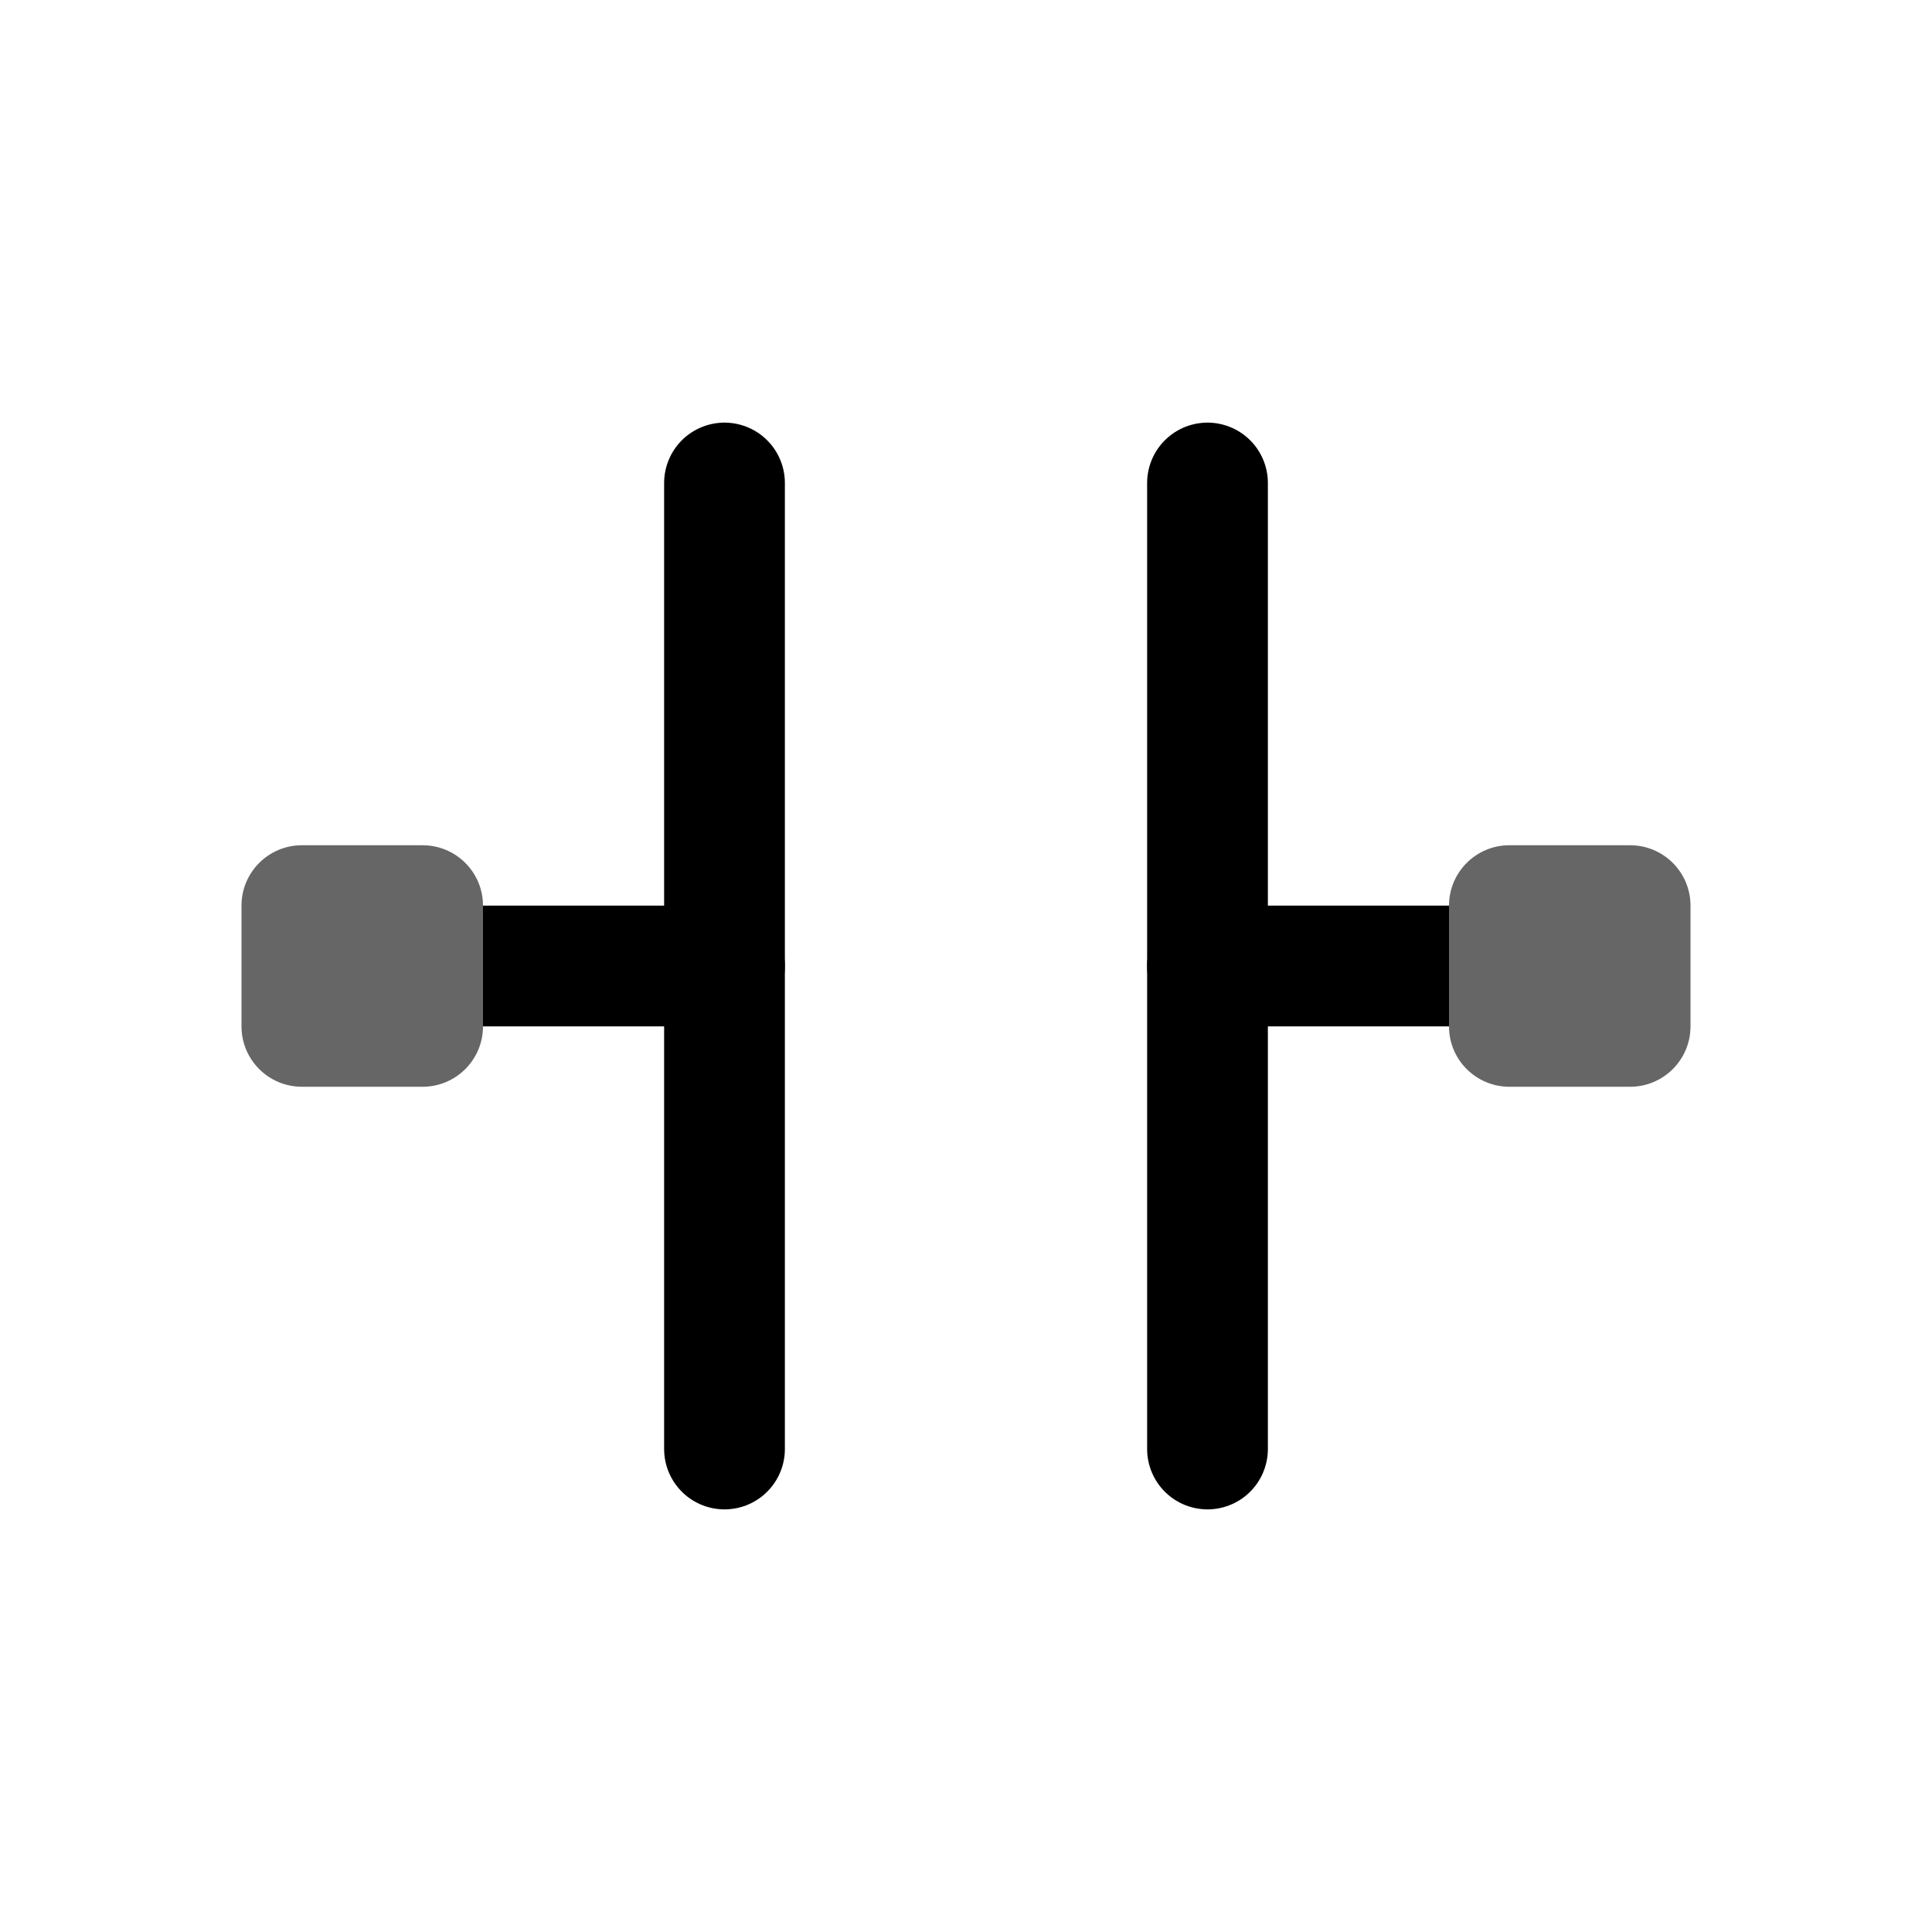
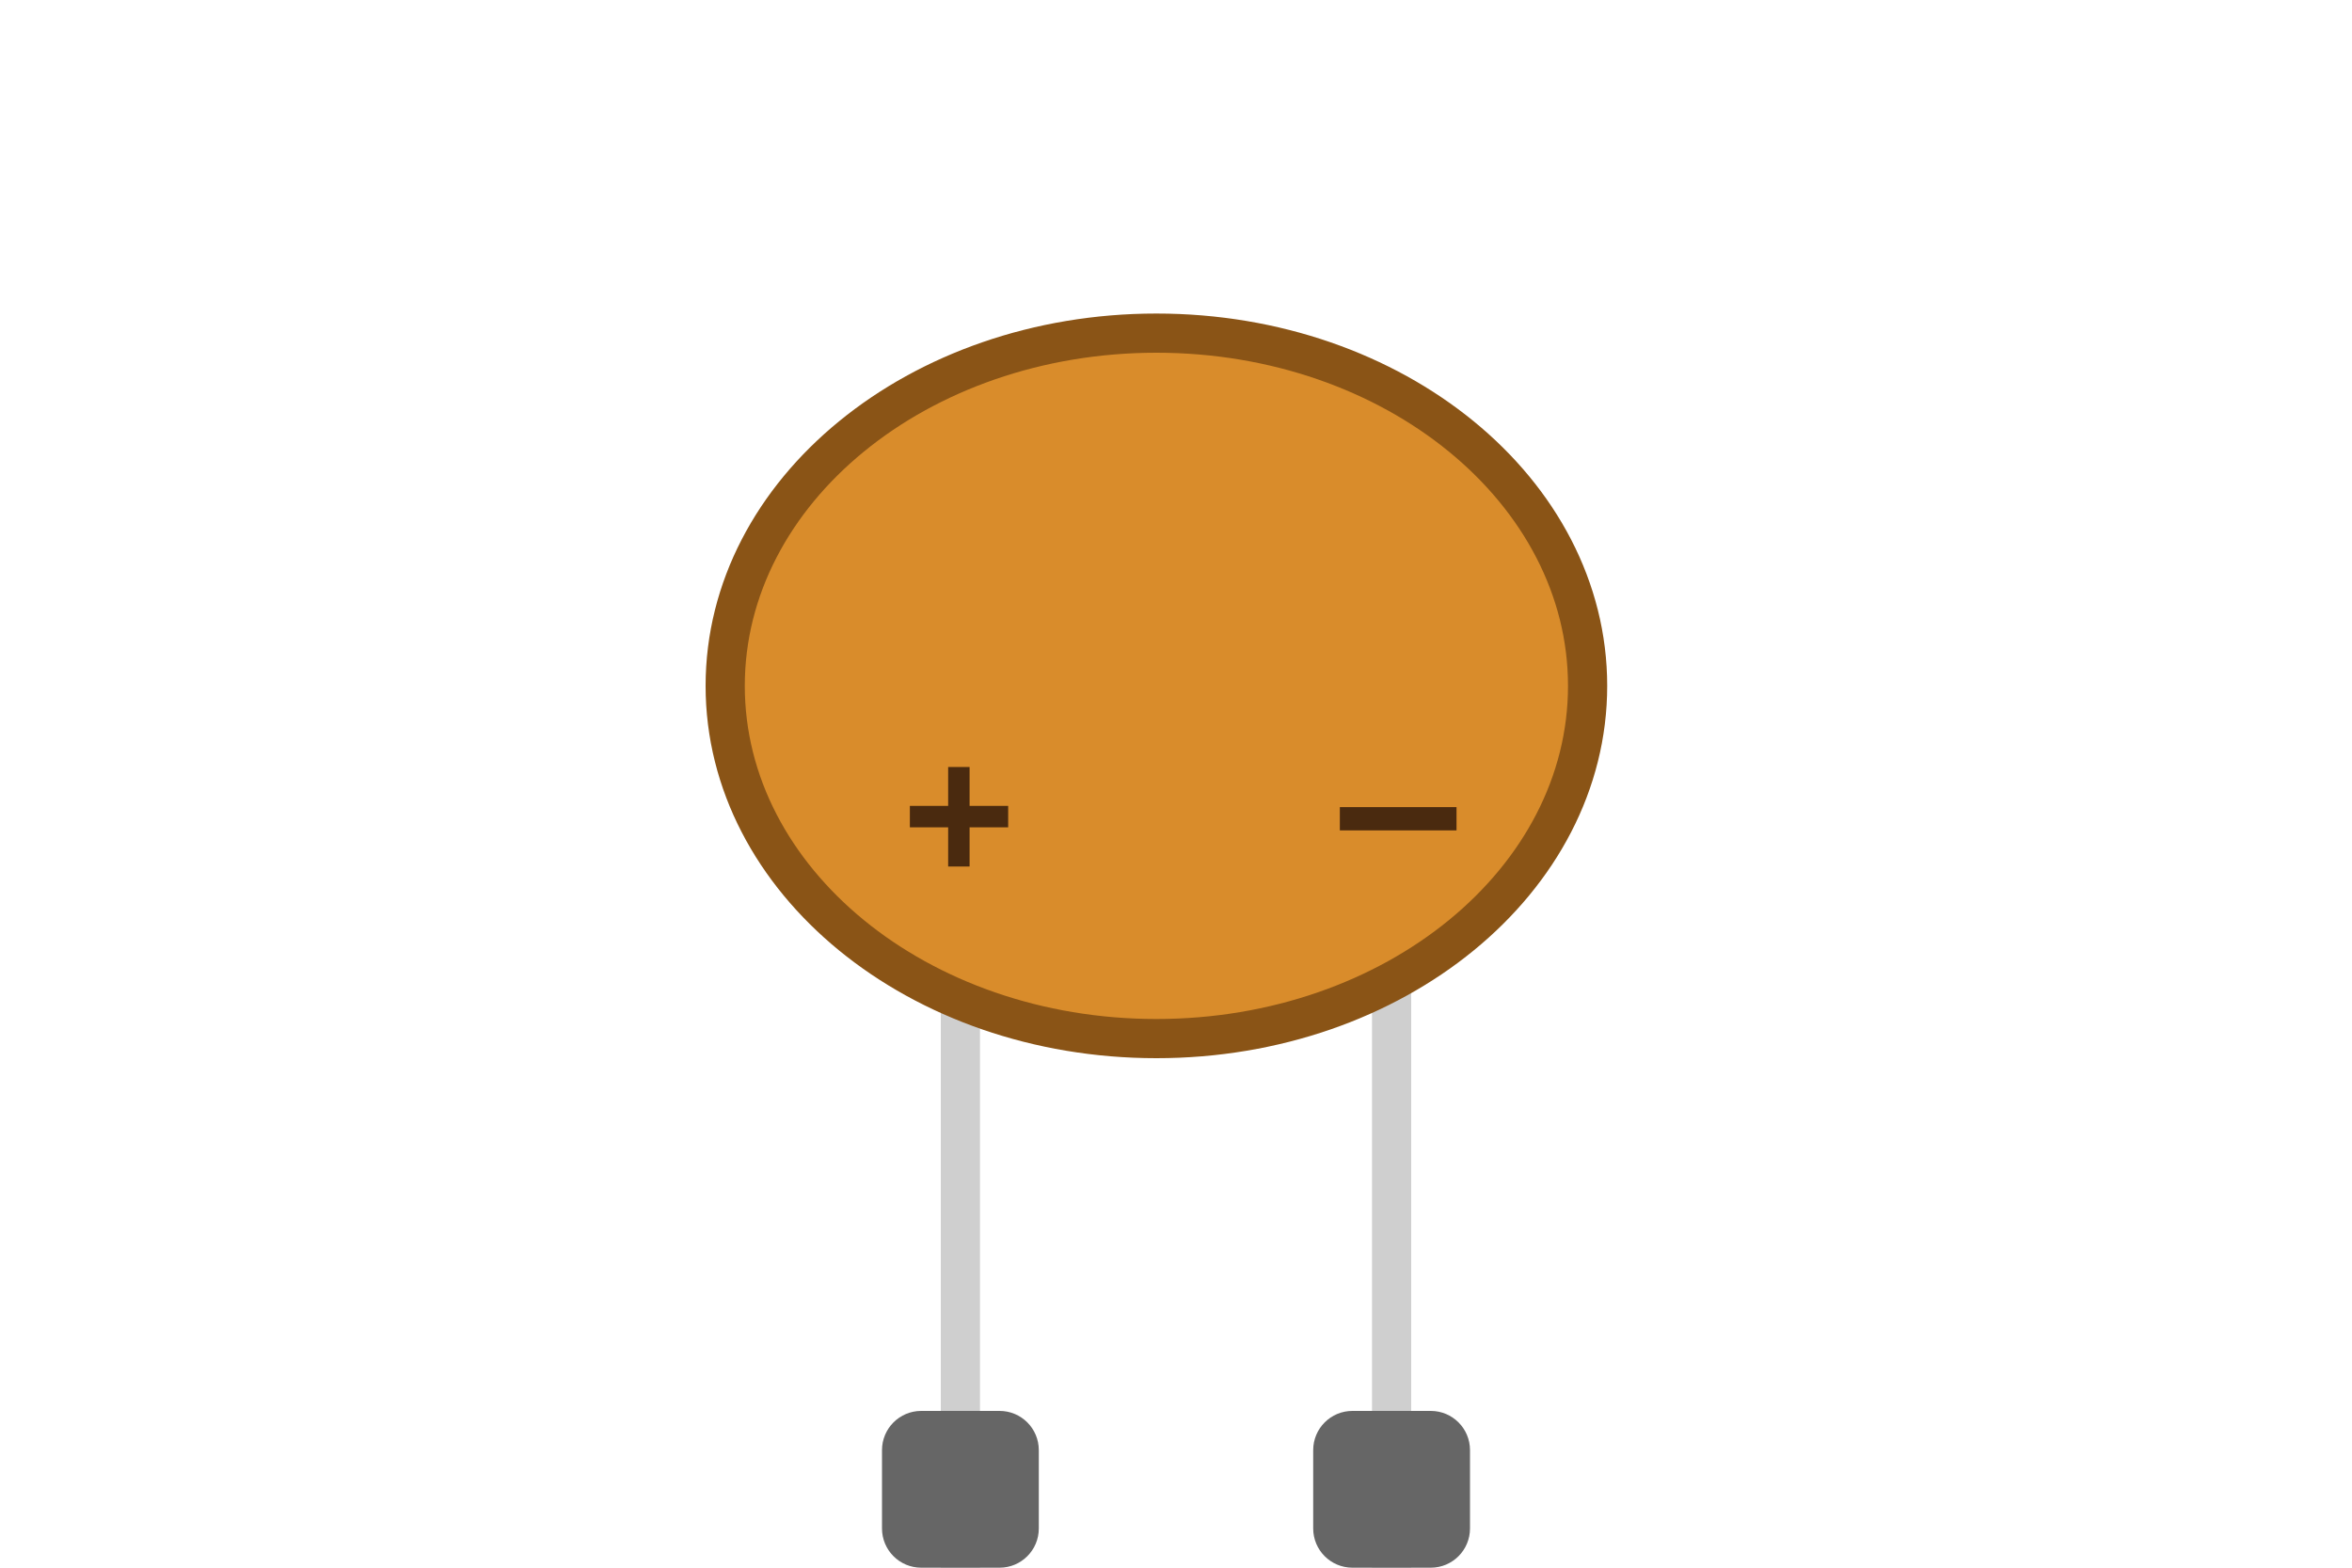
- <svg xmlns="http://www.w3.org/2000/svg" width="64" height="64" viewBox="0 0 64 64">
-   <line x1="12" y1="32" x2="24" y2="32" stroke="#000" stroke-width="4" stroke-linecap="round" />
-   <line x1="40" y1="32" x2="52" y2="32" stroke="#000" stroke-width="4" stroke-linecap="round" />
-   <line x1="24" y1="16" x2="24" y2="48" stroke="#000" stroke-width="4" stroke-linecap="round" />
-   <line x1="40" y1="16" x2="40" y2="48" stroke="#000" stroke-width="4" stroke-linecap="round" />
-   <rect class="pin" id="a1" x="8" y="28" width="8" height="8" rx="2" ry="2" fill="#666" />
-   <rect class="pin" id="b1" x="48" y="28" width="8" height="8" rx="2" ry="2" fill="#666" />
+ <svg xmlns="http://www.w3.org/2000/svg" width="120" height="80" viewBox="0 0 120 80">
+   <rect x="48" y="45" width="2" height="35" fill="#cfcfcf" />
+   <rect x="70" y="45" width="2" height="35" fill="#cfcfcf" />
+   <ellipse cx="59" cy="35" rx="22" ry="18" fill="#d98c2b" stroke="#8a5416" stroke-width="2" />
+   <text x="46" y="45" font-size="10" font-family="Arial" font-weight="bold" fill="#4a2a0f">+</text>
+   <text x="68" y="45" font-size="12" font-family="Arial" font-weight="bold" fill="#4a2a0f">–</text>
+   <rect class="pin" id="a1" x="45" y="72" width="8" height="8" rx="2" ry="2" fill="#666" />
+   <rect class="pin" id="b1" x="67" y="72" width="8" height="8" rx="2" ry="2" fill="#666" />
</svg>
